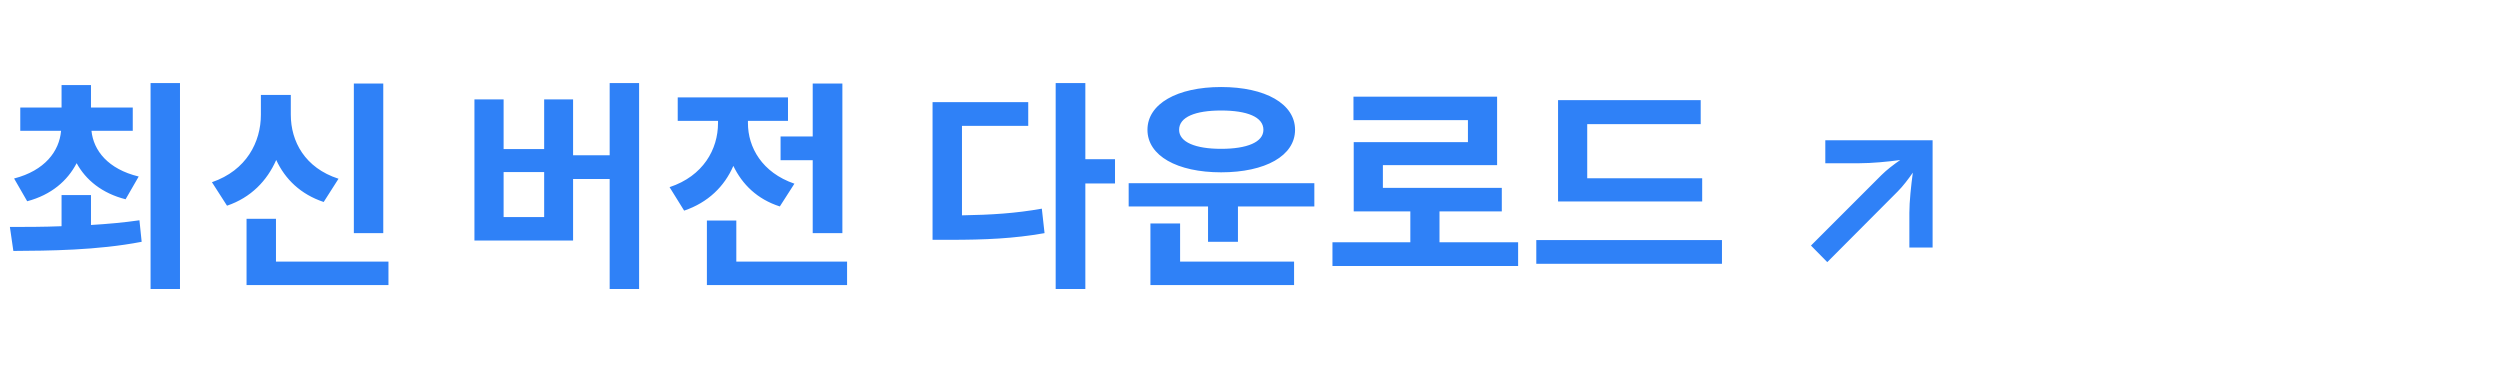
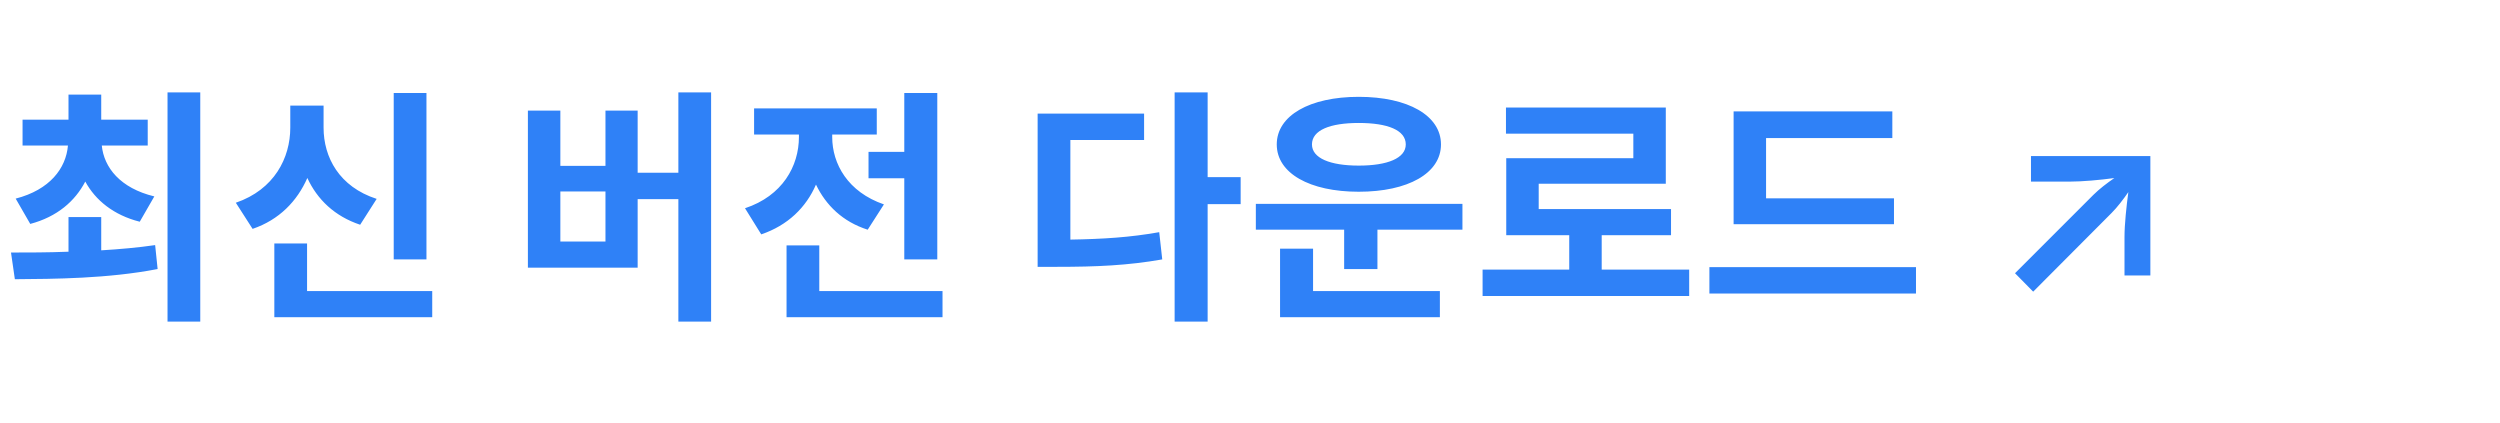
- <svg xmlns="http://www.w3.org/2000/svg" width="158" height="24" viewBox="0 0 158 24">
-   <text x="0" y="17" fill="#2f81f7" font-family="system-ui, -apple-system, Segoe UI, sans-serif" font-size="14" font-weight="600">최신 버전 다운로드 ↗</text>
+ <svg xmlns="http://www.w3.org/2000/svg" width="142" height="24" viewBox="0 0 142 24">
+   <text textLength="142" lengthAdjust="spacingAndGlyphs" x="0" y="17" fill="#2f81f7" font-family="system-ui, -apple-system, Segoe UI, sans-serif" font-size="14" font-weight="600">최신 버전 다운로드 ↗</text>
</svg>
